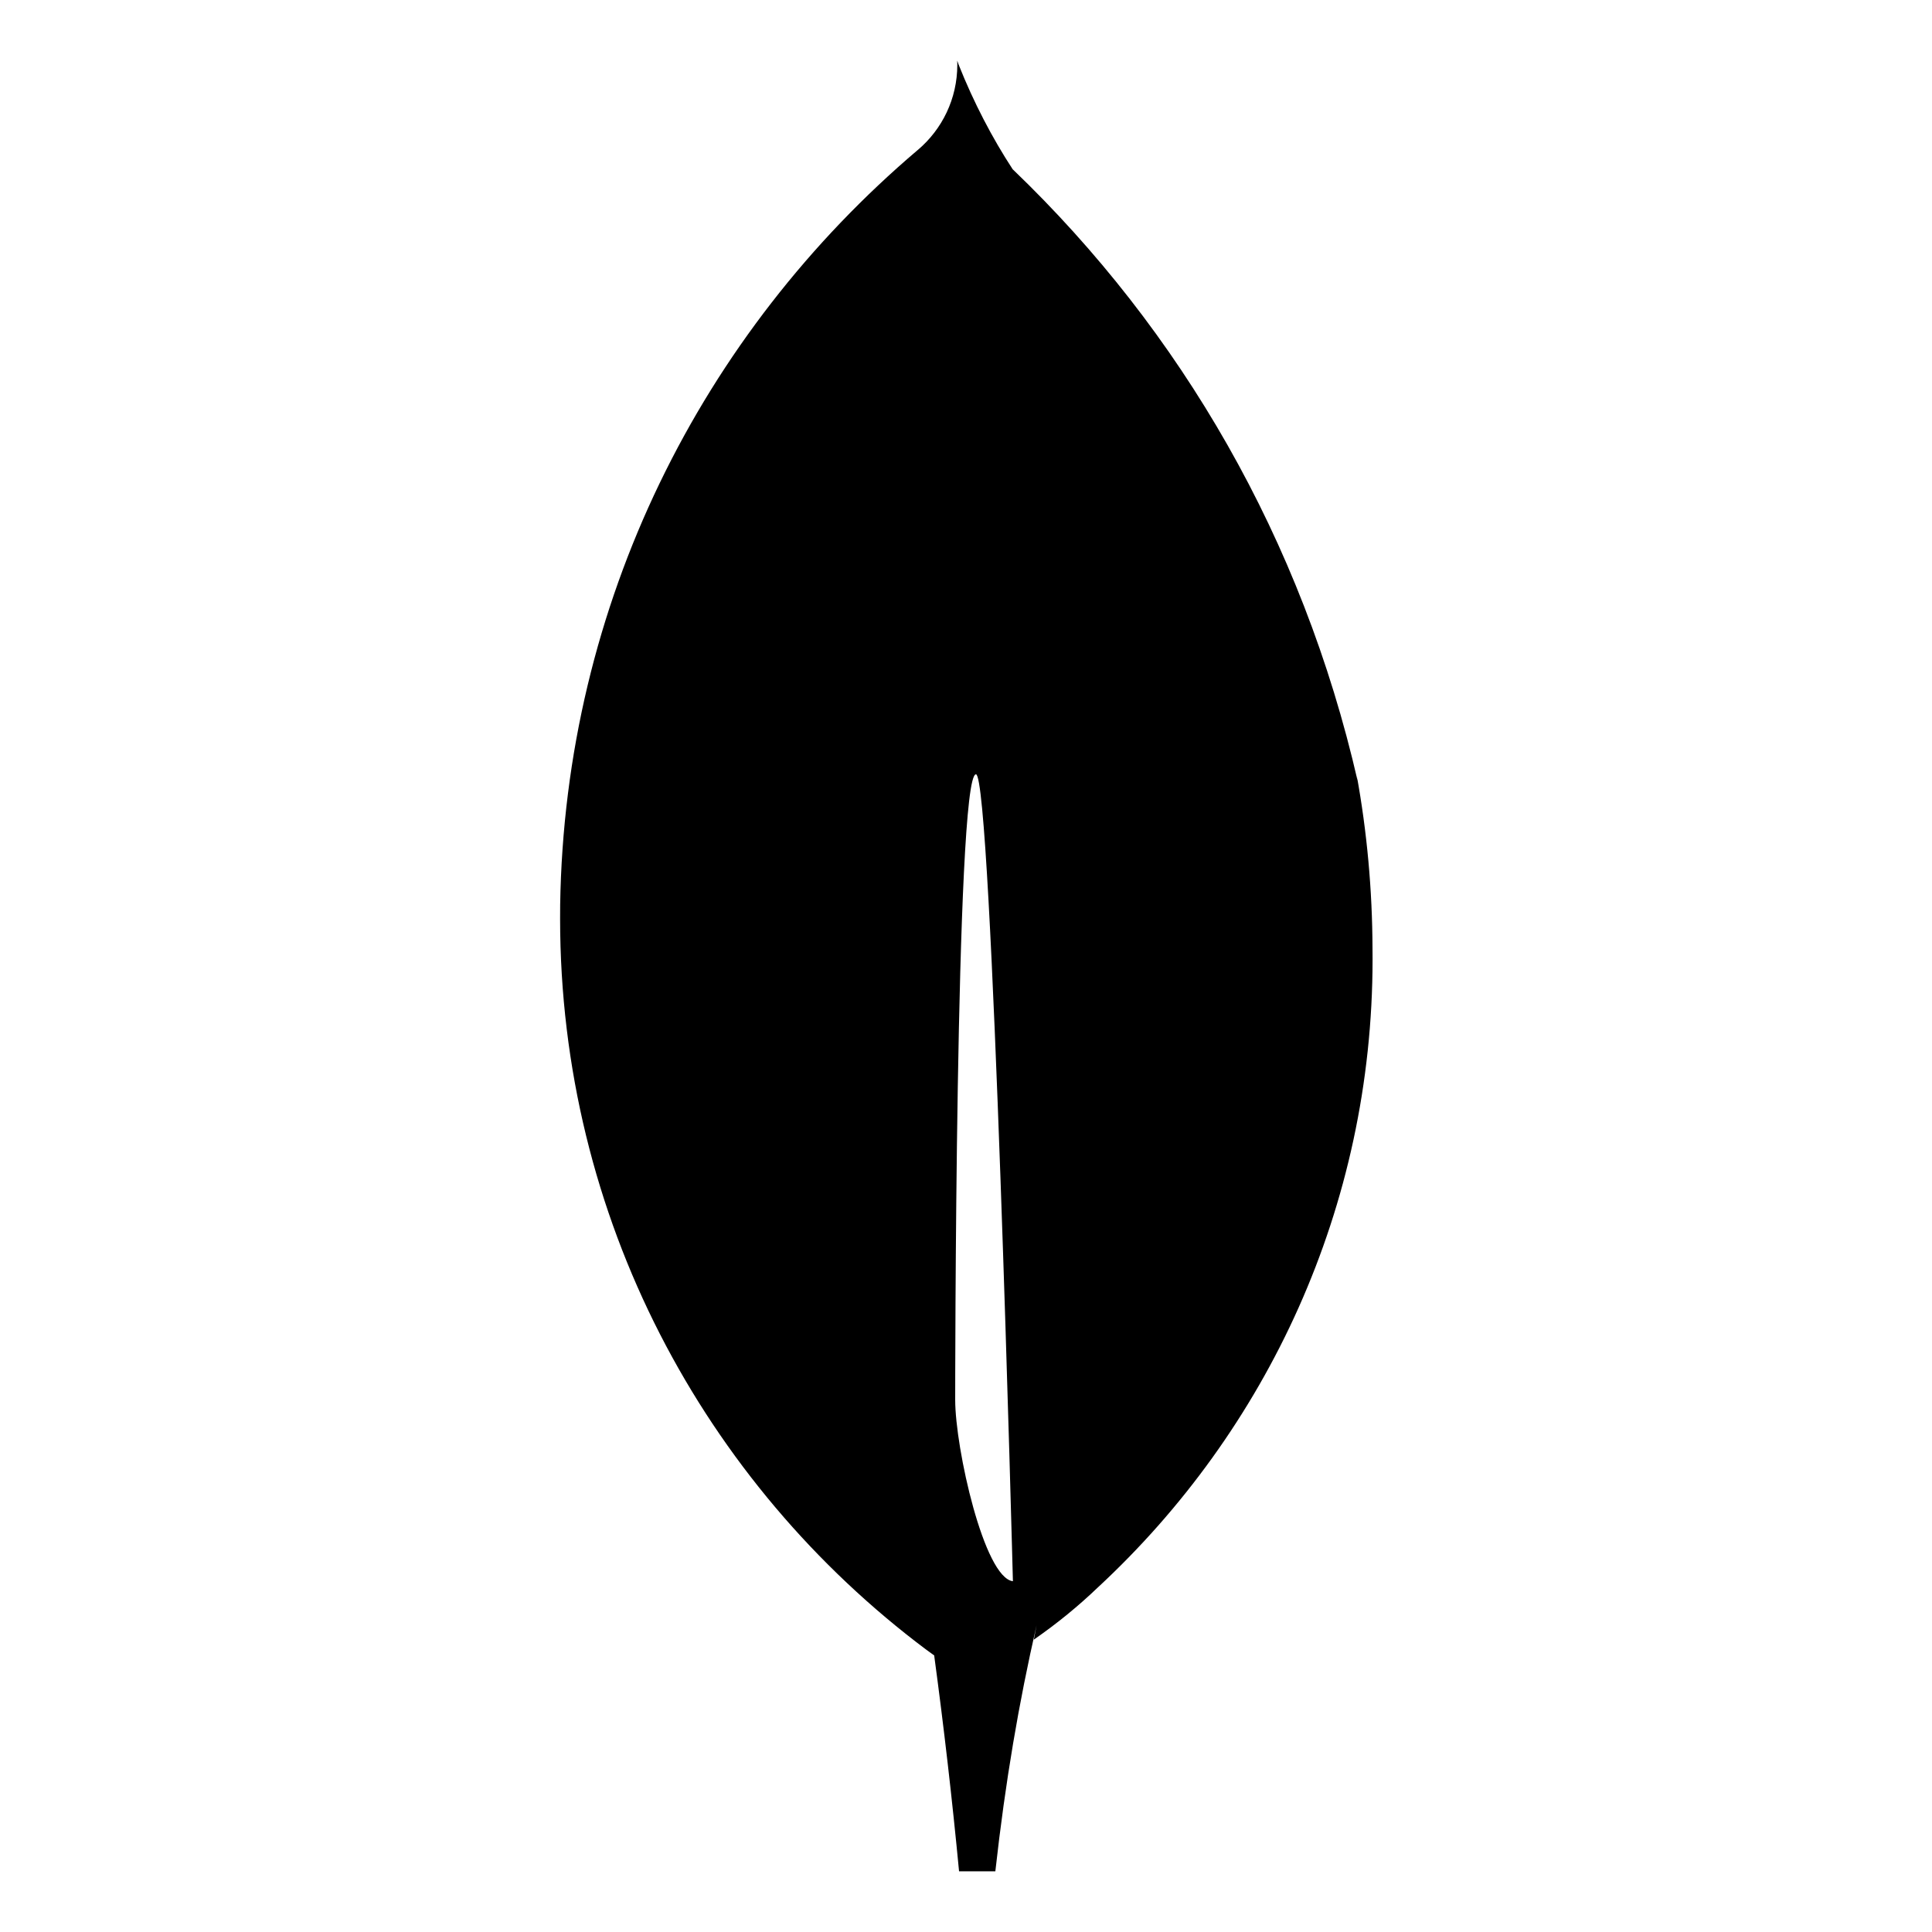
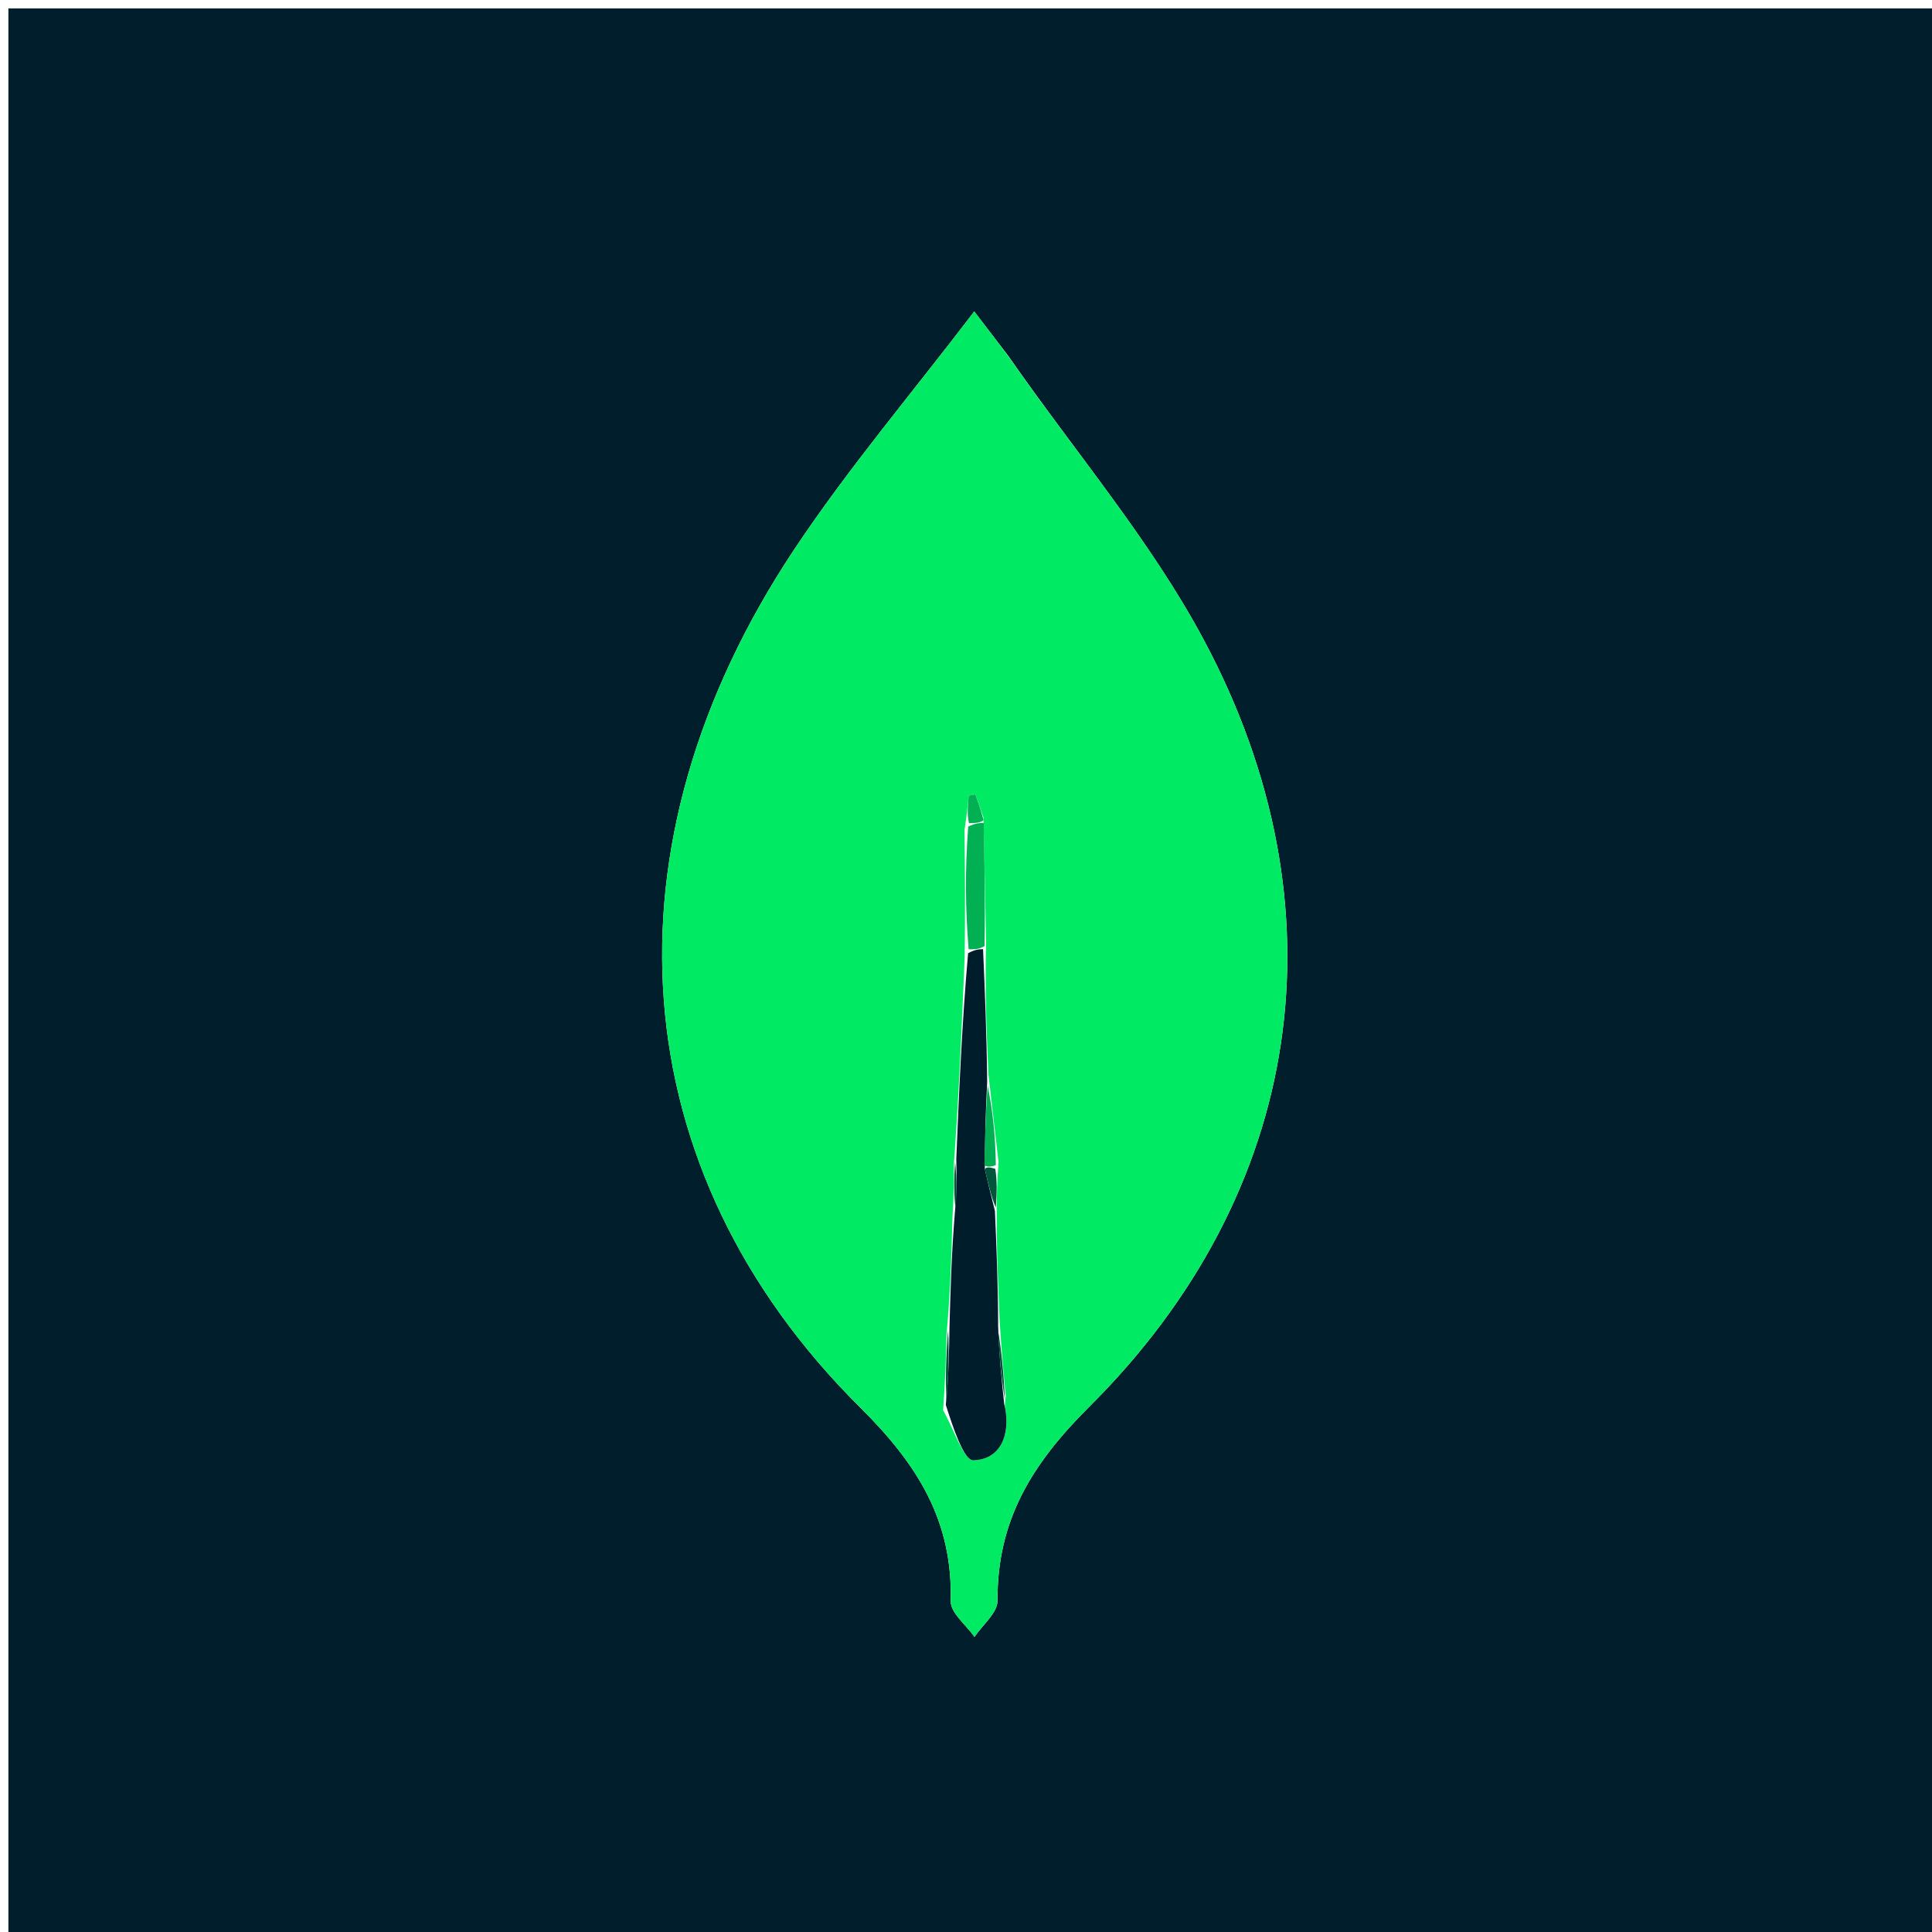
- <svg xmlns="http://www.w3.org/2000/svg" fill="#000000" width="800px" height="800px" viewBox="0 0 32 32" version="1.1">
-   <path d="M15.821 23.185s0-10.361 0.344-10.36c0.266 0 0.612 13.365 0.612 13.365-0.476-0.056-0.956-2.199-0.956-3.005zM22.489 12.945c-0.919-4.016-2.932-7.469-5.708-10.134l-0.007-0.006c-0.338-0.516-0.647-1.108-0.895-1.732l-0.024-0.068c0.001 0.020 0.001 0.044 0.001 0.068 0 0.565-0.253 1.070-0.652 1.409l-0.003 0.002c-3.574 3.034-5.848 7.505-5.923 12.508l-0 0.013c-0.001 0.062-0.001 0.135-0.001 0.208 0 4.957 2.385 9.357 6.070 12.115l0.039 0.028 0.087 0.063q0.241 1.784 0.412 3.576h0.601c0.166-1.491 0.39-2.796 0.683-4.076l-0.046 0.239c0.396-0.275 0.742-0.56 1.065-0.869l-0.003 0.003c2.801-2.597 4.549-6.297 4.549-10.404 0-0.061-0-0.121-0.001-0.182l0 0.009c-0.003-0.981-0.092-1.94-0.261-2.871l0.015 0.099z" />
+ <svg xmlns="http://www.w3.org/2000/svg" version="1.1" id="Layer_1" x="0px" y="0px" width="100%" viewBox="0 0 230 230" enable-background="new 0 0 230 230" xml:space="preserve">
+   <path fill="#001E2B" opacity="1" stroke="none" d=" M113,231   C75.333,231 38.167,231 1,231   C1,154.333 1,77.667 1,1   C77.667,1 154.333,1 231,1   C231,77.667 231,154.333 231,231   C191.833,231 152.667,231 113,231  M120.047,42.39   C118.867,40.848 117.686,39.306 115.982,37.08   C108.535,46.858 100.99,55.735 94.579,65.366   C71.163,100.543 73.917,139.287 102.401,167.554   C109.258,174.358 113.419,181.038 113.184,190.619   C113.15,192.011 115.023,193.451 116.013,194.869   C116.97,193.438 118.759,192.003 118.75,190.578   C118.694,181.034 122.811,174.297 129.67,167.475   C155.265,142.015 160.364,108.1 143.315,76.186   C137.024,64.409 128.138,54.019 120.047,42.39  z" />
+   <path fill="#00EA63" opacity="1" stroke="none" d=" M120.241,42.693   C128.138,54.019 137.024,64.409 143.315,76.186   C160.364,108.1 155.265,142.015 129.67,167.475   C122.811,174.297 118.694,181.034 118.75,190.578   C118.759,192.003 116.97,193.438 116.013,194.869   C115.023,193.451 113.15,192.011 113.184,190.619   C113.419,181.038 109.258,174.358 102.401,167.554   C73.917,139.287 71.163,100.543 94.579,65.366   C100.99,55.735 108.535,46.858 115.982,37.08   C117.686,39.306 118.867,40.848 120.241,42.693  M118.872,138.336   C118.509,135.164 118.145,131.992 117.671,127.914   C117.457,122.94 117.244,117.966 117.388,112.259   C117.295,107.493 117.203,102.727 117.082,97.321   C116.76,96.403 116.438,95.486 116.115,94.568   C115.851,94.62 115.587,94.672 115.322,94.723   C115.216,95.816 115.109,96.908 114.824,98.809   C114.873,103.537 114.921,108.264 114.842,113.917   C114.51,121.936 114.177,129.954 113.553,138.69   C113.554,140.511 113.556,142.332 113.386,145.05   C113.269,149.368 113.151,153.687 112.692,158.729   C112.613,161.531 112.533,164.334 112.278,167.892   C113.481,169.99 114.744,173.882 115.878,173.845   C119.1,173.74 120.26,170.876 119.659,167.622   C119.628,167.458 119.584,167.297 119.738,166.275   C119.481,163.519 119.224,160.763 118.995,157.079   C118.811,152.77 118.627,148.462 118.652,143.354   C118.682,141.979 118.711,140.604 118.872,138.336  z" />
+   <path fill="#001D2B" opacity="1" stroke="none" d=" M113.844,137.972   C114.177,129.954 114.51,121.936 115.249,113.474   C116.114,113.018 116.572,113.005 117.031,112.992   C117.244,117.966 117.457,122.94 117.522,128.789   C117.316,132.703 117.259,135.743 117.24,139.147   C117.666,141.058 118.055,142.605 118.443,144.153   C118.627,148.462 118.811,152.77 118.828,157.89   C118.956,161.513 119.251,164.323 119.546,167.134   C119.584,167.297 119.628,167.458 119.659,167.622   C120.26,170.876 119.1,173.74 115.878,173.845   C114.744,173.882 113.481,169.99 112.594,167.252   C112.951,163.743 112.992,160.874 113.033,158.006   C113.151,153.687 113.269,149.368 113.676,144.358   C113.926,141.768 113.885,139.87 113.844,137.972  z" />
+   <path fill="#00B053" opacity="1" stroke="none" d=" M117.209,112.625   C116.572,113.005 116.114,113.018 115.313,113.011   C114.921,108.264 114.873,103.537 115.264,98.399   C116.173,97.979 116.642,97.97 117.11,97.96   C117.203,102.727 117.295,107.493 117.209,112.625  z" />
+   <path fill="#00B053" opacity="1" stroke="none" d=" M117.202,138.783   C117.259,135.743 117.316,132.703 117.577,129.242   C118.145,131.992 118.509,135.164 118.552,138.7   C117.889,138.971 117.546,138.877 117.202,138.783  z" />
+   <path fill="#00553A" opacity="1" stroke="none" d=" M112.863,158.367   C112.992,160.874 112.951,163.743 112.682,166.874   C112.533,164.334 112.613,161.531 112.863,158.367  z" />
+   <path fill="#00553A" opacity="1" stroke="none" d=" M119.642,166.704   C119.251,164.323 118.956,161.513 118.814,158.355   C119.224,160.763 119.481,163.519 119.642,166.704  z" />
+   <path fill="#00553A" opacity="1" stroke="none" d=" M113.698,138.331   C113.885,139.87 113.926,141.768 113.762,143.91   C113.556,142.332 113.554,140.511 113.698,138.331  z" />
+   <path fill="#00B053" opacity="1" stroke="none" d=" M117.096,97.641   C116.642,97.97 116.173,97.979 115.353,97.995   C115.109,96.908 115.216,95.816 115.322,94.723   C115.587,94.672 115.851,94.62 116.115,94.568   C116.438,95.486 116.76,96.403 117.096,97.641  z" />
+   <path fill="#00553A" opacity="1" stroke="none" d=" M117.24,139.147   C117.546,138.877 117.889,138.971 118.487,139.147   C118.711,140.604 118.682,141.979 118.548,143.753   C118.055,142.605 117.666,141.058 117.24,139.147  z" />
</svg>
